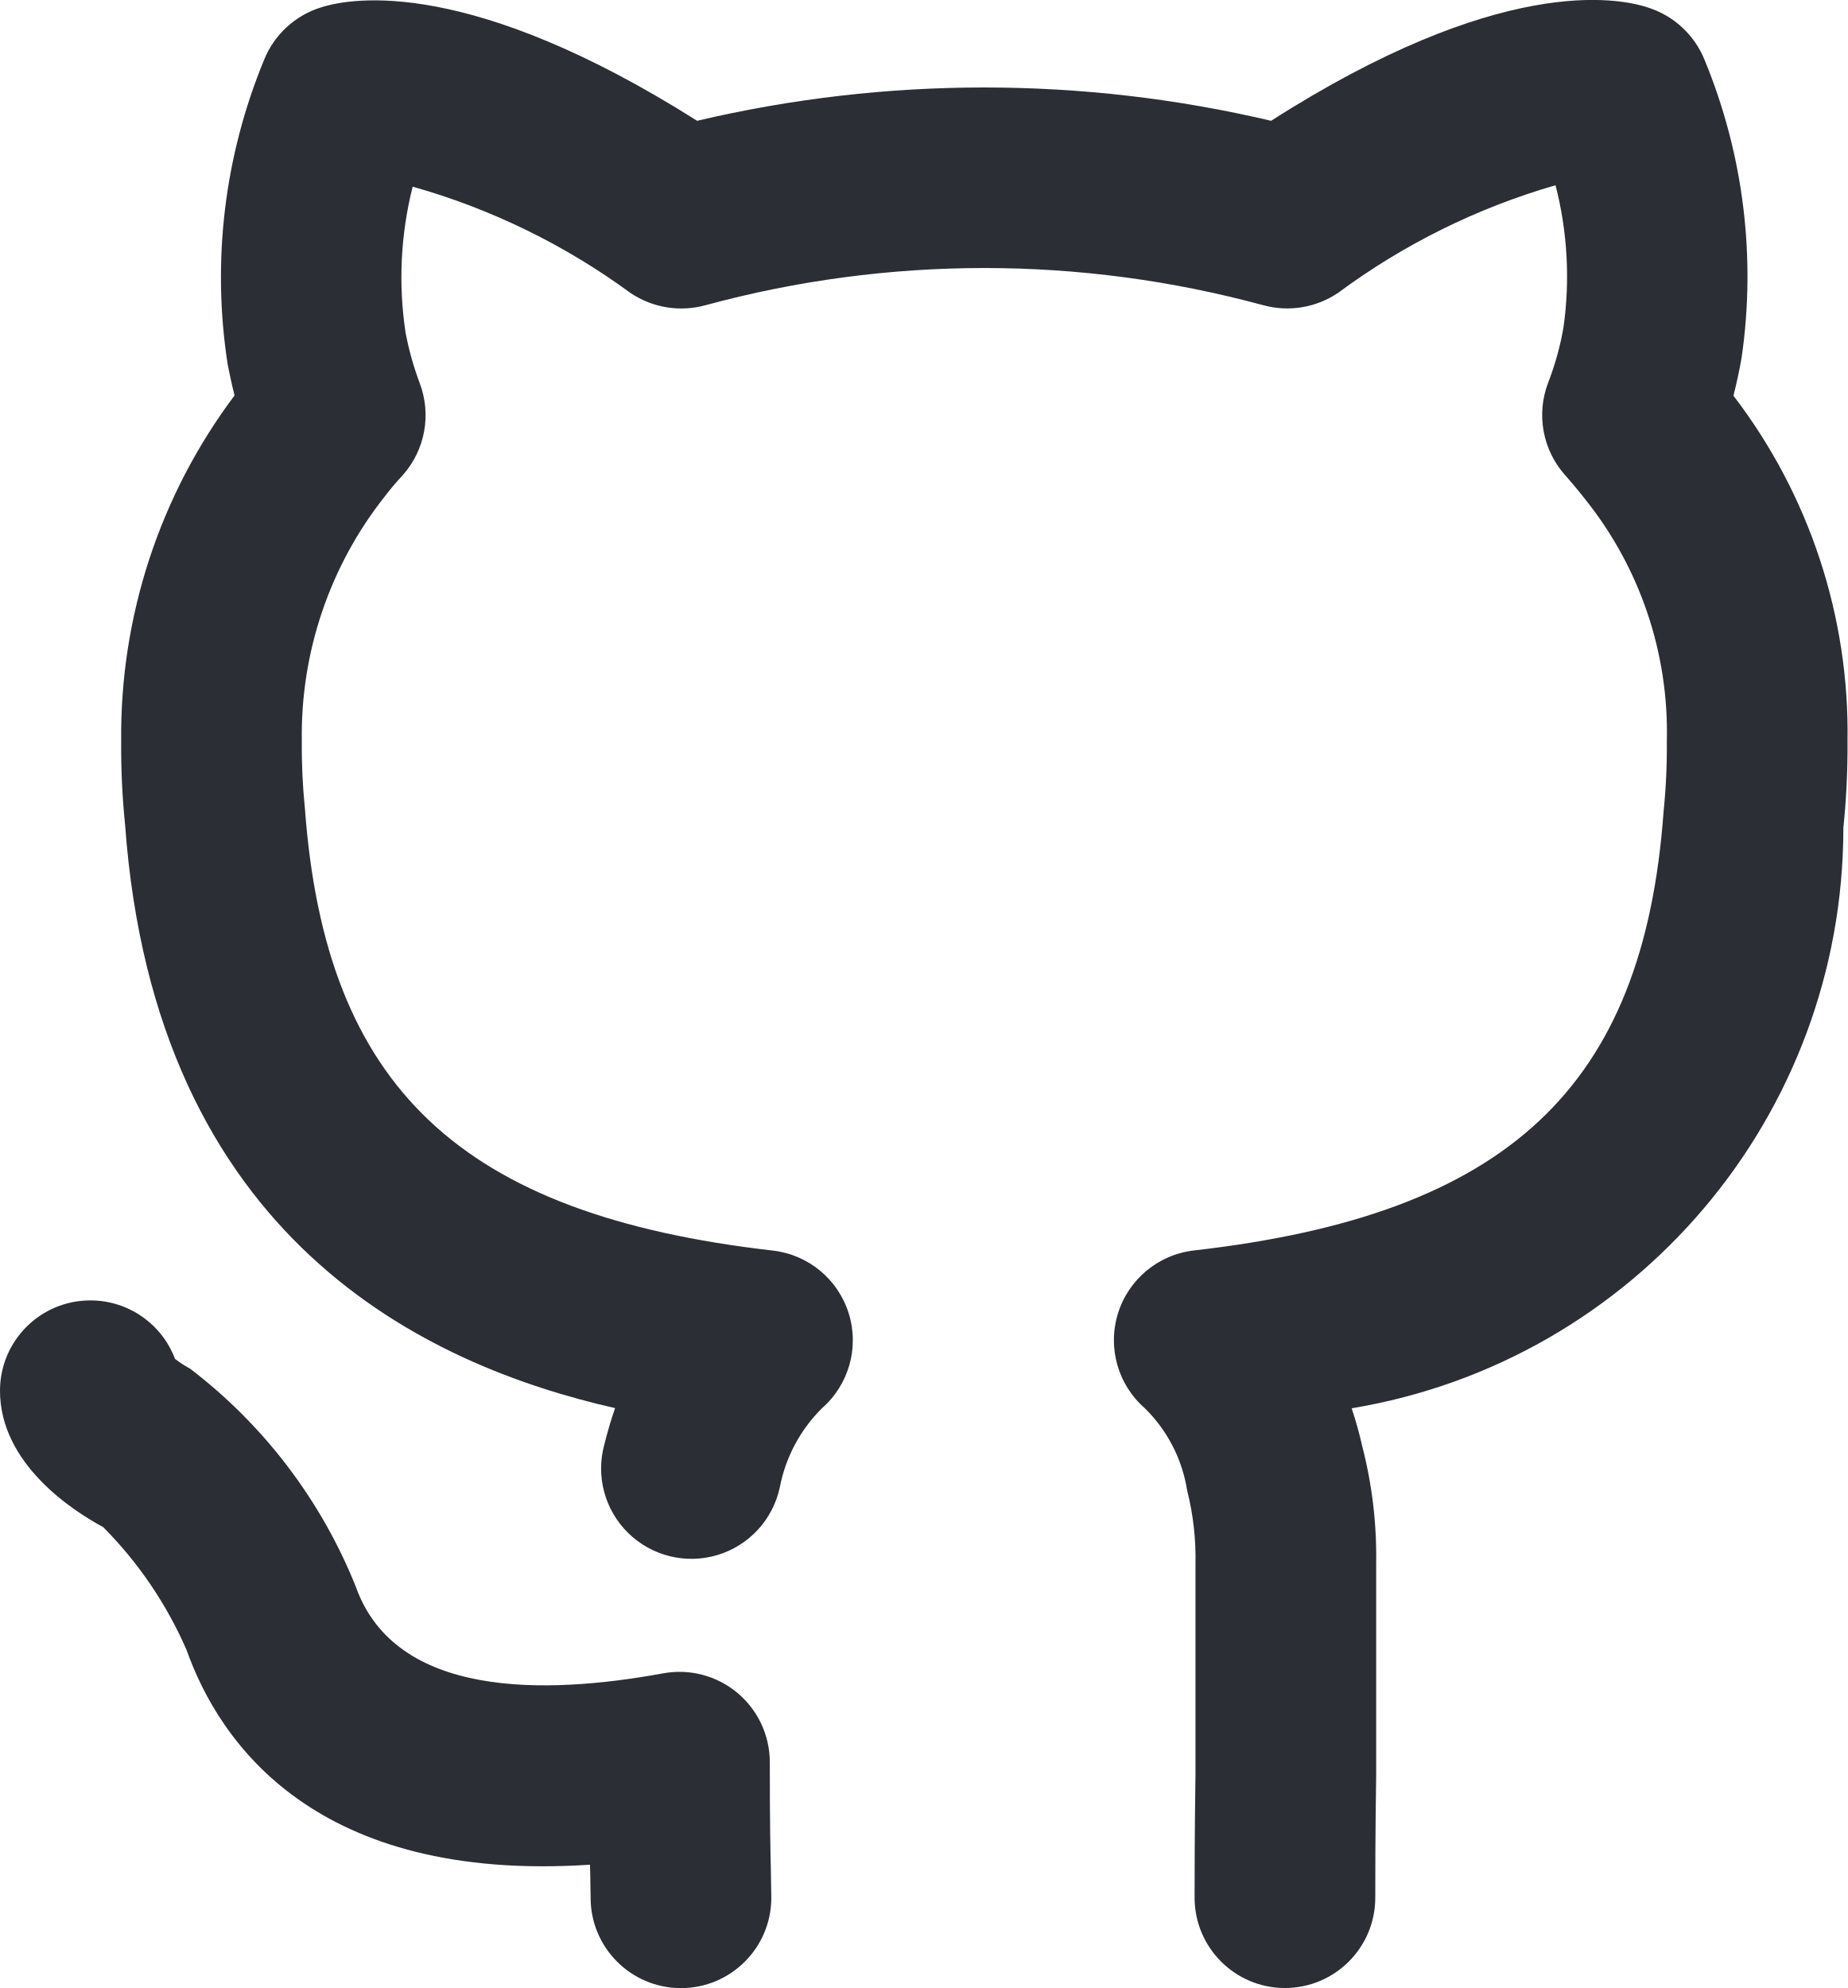
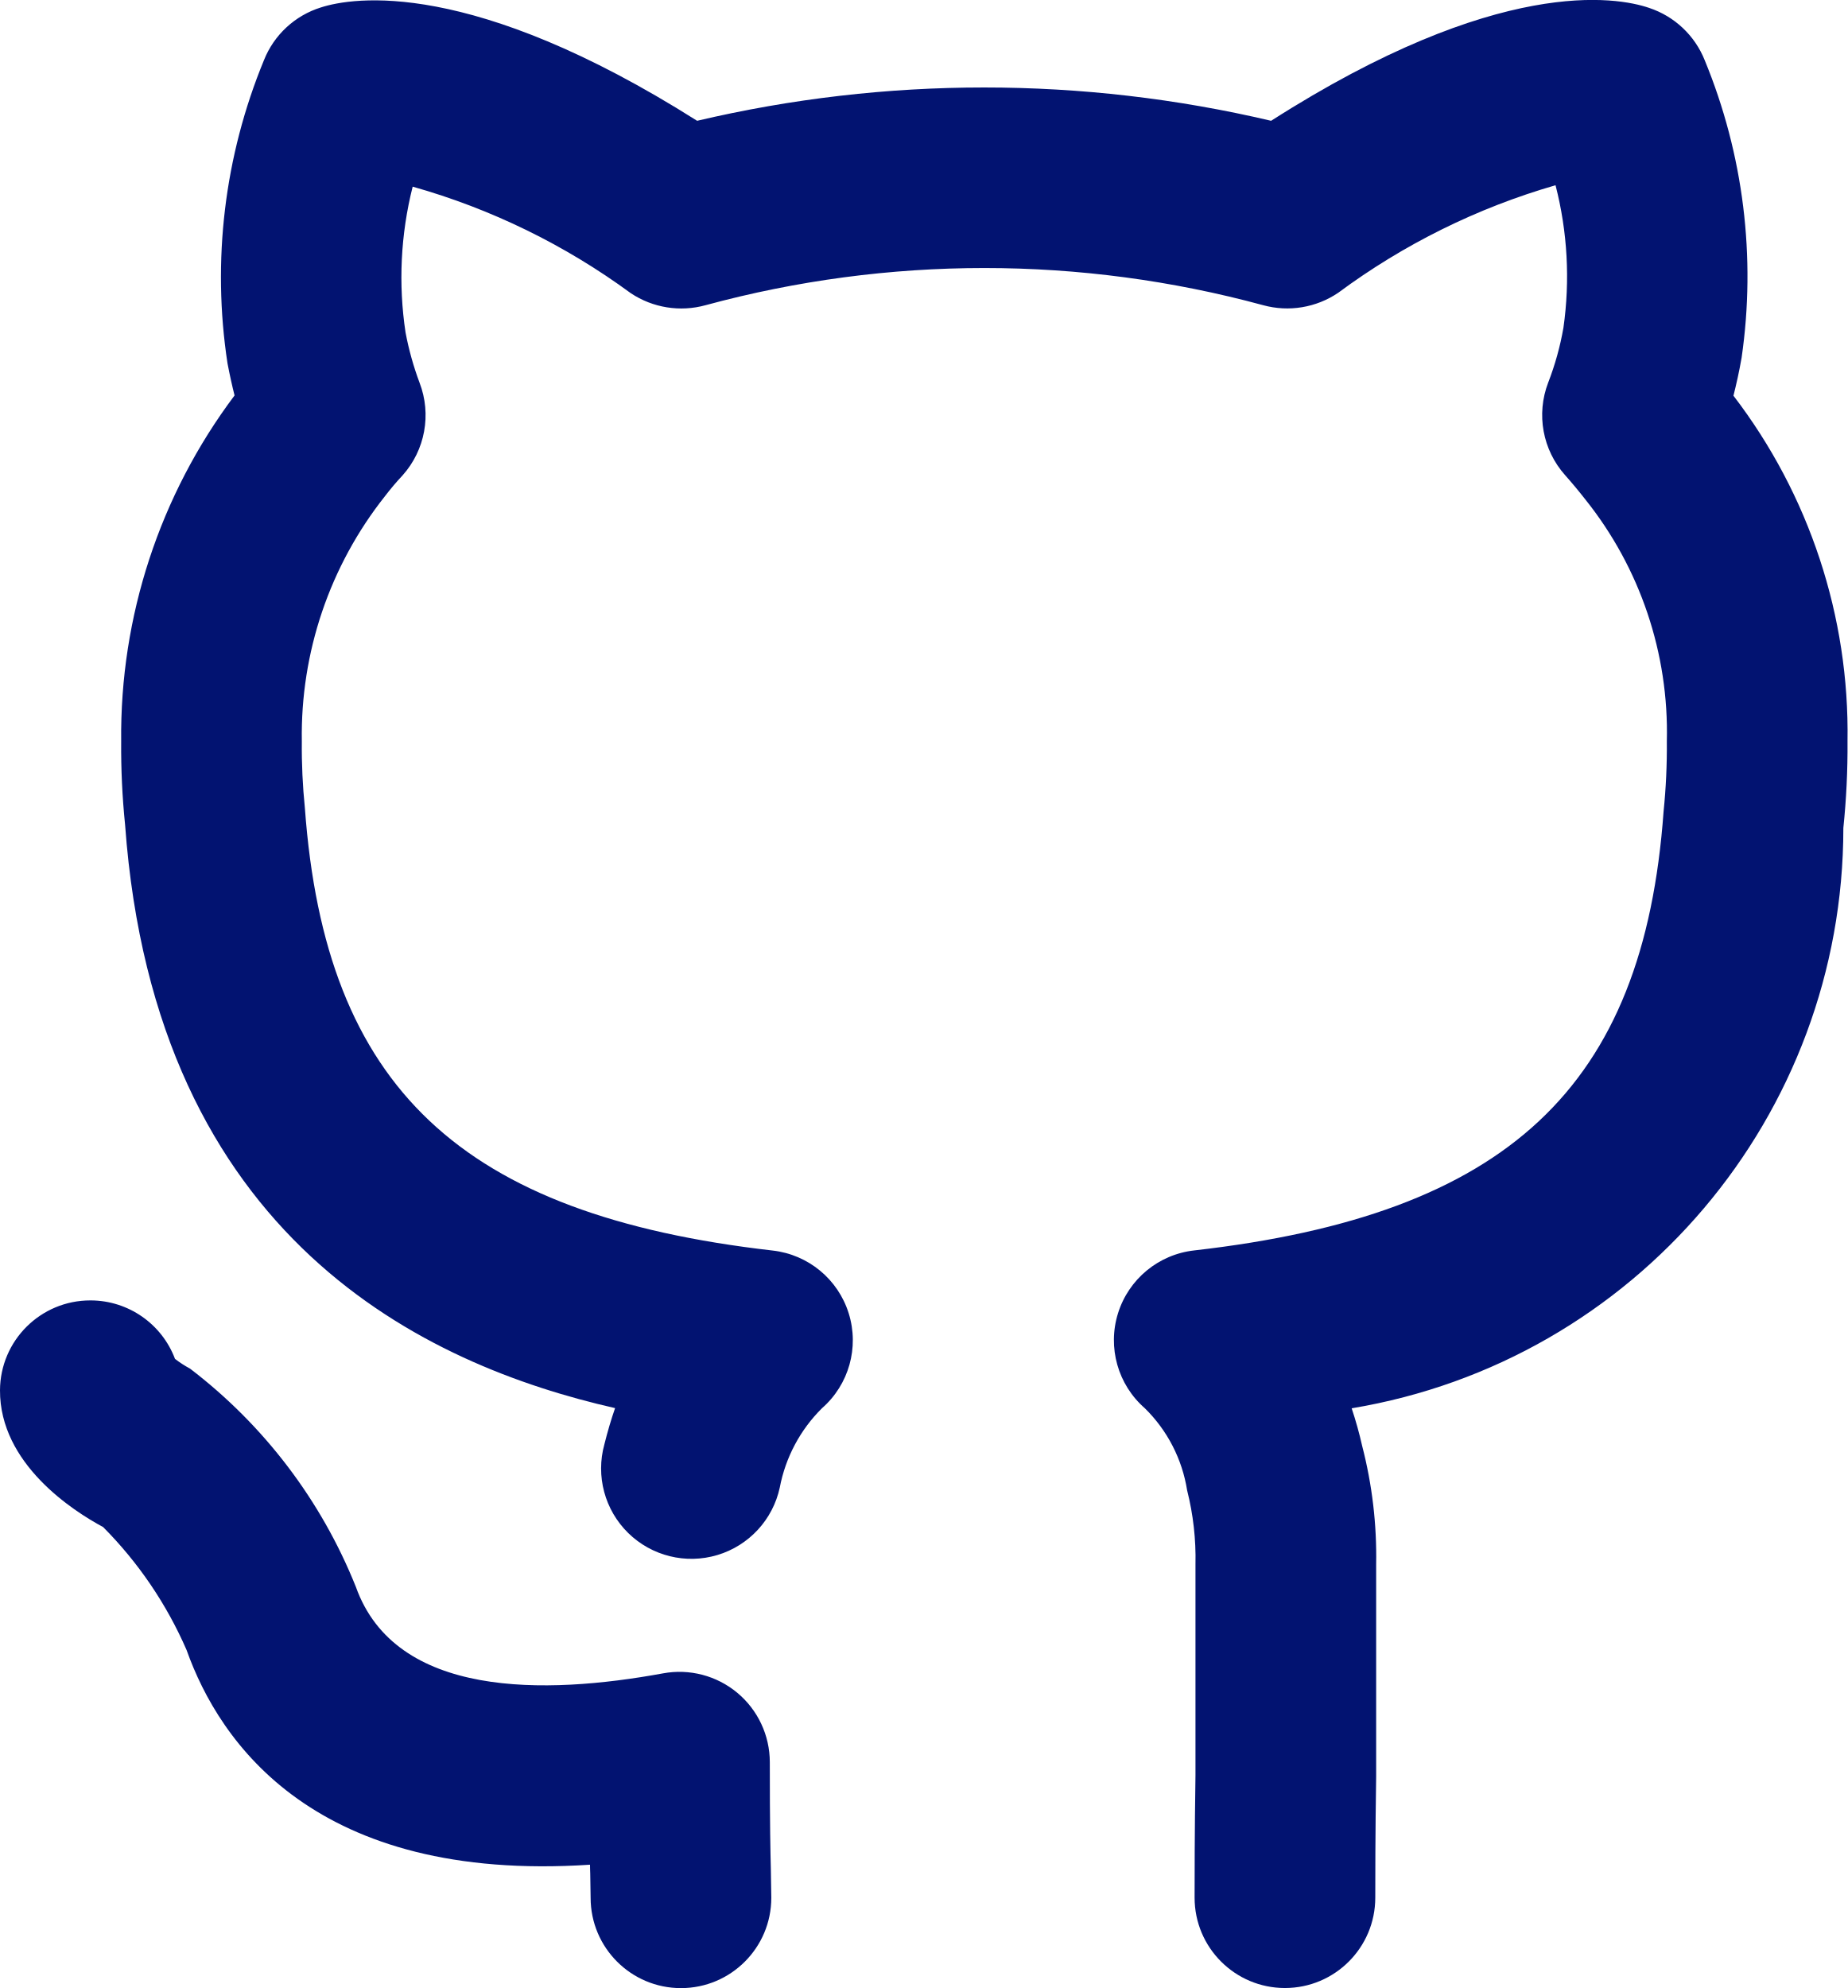
<svg xmlns="http://www.w3.org/2000/svg" width="56.886" height="61.208" viewBox="0 0 56.886 61.208">
  <defs>
-     <style>.a{fill:#2B2E34}</style>
+     <style>.a{fill:#021371;}</style>
  </defs>
  <path class="a" d="M25.251,55.252a2.782,2.782,0,0,0-3.285-2.735c-3.641.668-8.238.769-9.461-2.665A15.875,15.875,0,0,0,7.4,43.135a3.34,3.34,0,0,1-.463-.3,2.781,2.781,0,0,0-2.589-1.8H4.33A2.78,2.78,0,0,0,1.549,43.8c-.011,2.268,2.256,3.721,3.175,4.213A12.352,12.352,0,0,1,7.294,51.8c1.013,2.847,3.958,7.166,12.421,6.609,0,.1.005.19.007.274l.012.744a2.781,2.781,0,1,0,5.563,0l-.014-.886C25.27,58.011,25.251,57.248,25.251,55.252Zm29.67-42.072c.088-.348.175-.733.251-1.168a17.462,17.462,0,0,0-1.135-9.159,2.787,2.787,0,0,0-1.713-1.613C51.334.9,47.678.247,40.686,4.716a38.577,38.577,0,0,0-17.673,0C16.05.313,12.413.91,11.432,1.225A2.774,2.774,0,0,0,9.676,2.85a17.524,17.524,0,0,0-1.122,9.336c.068.356.141.685.217.986A17.438,17.438,0,0,0,5.28,23.822,23.425,23.425,0,0,0,5.4,26.386c.929,12.8,9.273,16.645,15.087,17.965-.121.348-.231.72-.329,1.114a2.782,2.782,0,1,0,5.4,1.331,4.668,4.668,0,0,1,1.3-2.442A2.78,2.78,0,0,0,25.342,39.5c-9.607-1.1-13.778-5.011-14.406-13.625a18.387,18.387,0,0,1-.094-2.053A11.843,11.843,0,0,1,13.4,16.276a8.4,8.4,0,0,1,.545-.644,2.781,2.781,0,0,0,.523-2.849,9.423,9.423,0,0,1-.432-1.546,11.386,11.386,0,0,1,.219-4.493,20.979,20.979,0,0,1,6.717,3.281,2.806,2.806,0,0,0,2.3.369,32.758,32.758,0,0,1,17.17,0,2.8,2.8,0,0,0,2.31-.383A21.061,21.061,0,0,1,49.443,6.7a11.236,11.236,0,0,1,.243,4.389,8.915,8.915,0,0,1-.47,1.69,2.781,2.781,0,0,0,.523,2.849c.215.242.429.5.622.747a11.465,11.465,0,0,1,2.509,7.443,19.576,19.576,0,0,1-.1,2.162c-.613,8.5-4.8,12.416-14.452,13.516A2.781,2.781,0,0,0,36.8,44.357a4.536,4.536,0,0,1,1.3,2.526,8.513,8.513,0,0,1,.257,2.279v6.492c-.027,1.8-.027,3.151-.027,3.77a2.781,2.781,0,0,0,5.563,0c0-.6,0-1.926.027-3.727V49.162a13.578,13.578,0,0,0-.431-3.648,11.838,11.838,0,0,0-.323-1.157A18.114,18.114,0,0,0,58.305,26.489a24.188,24.188,0,0,0,.128-2.667A17.052,17.052,0,0,0,54.921,13.18Z" transform="translate(-1.549 -0.997)" />
</svg>
